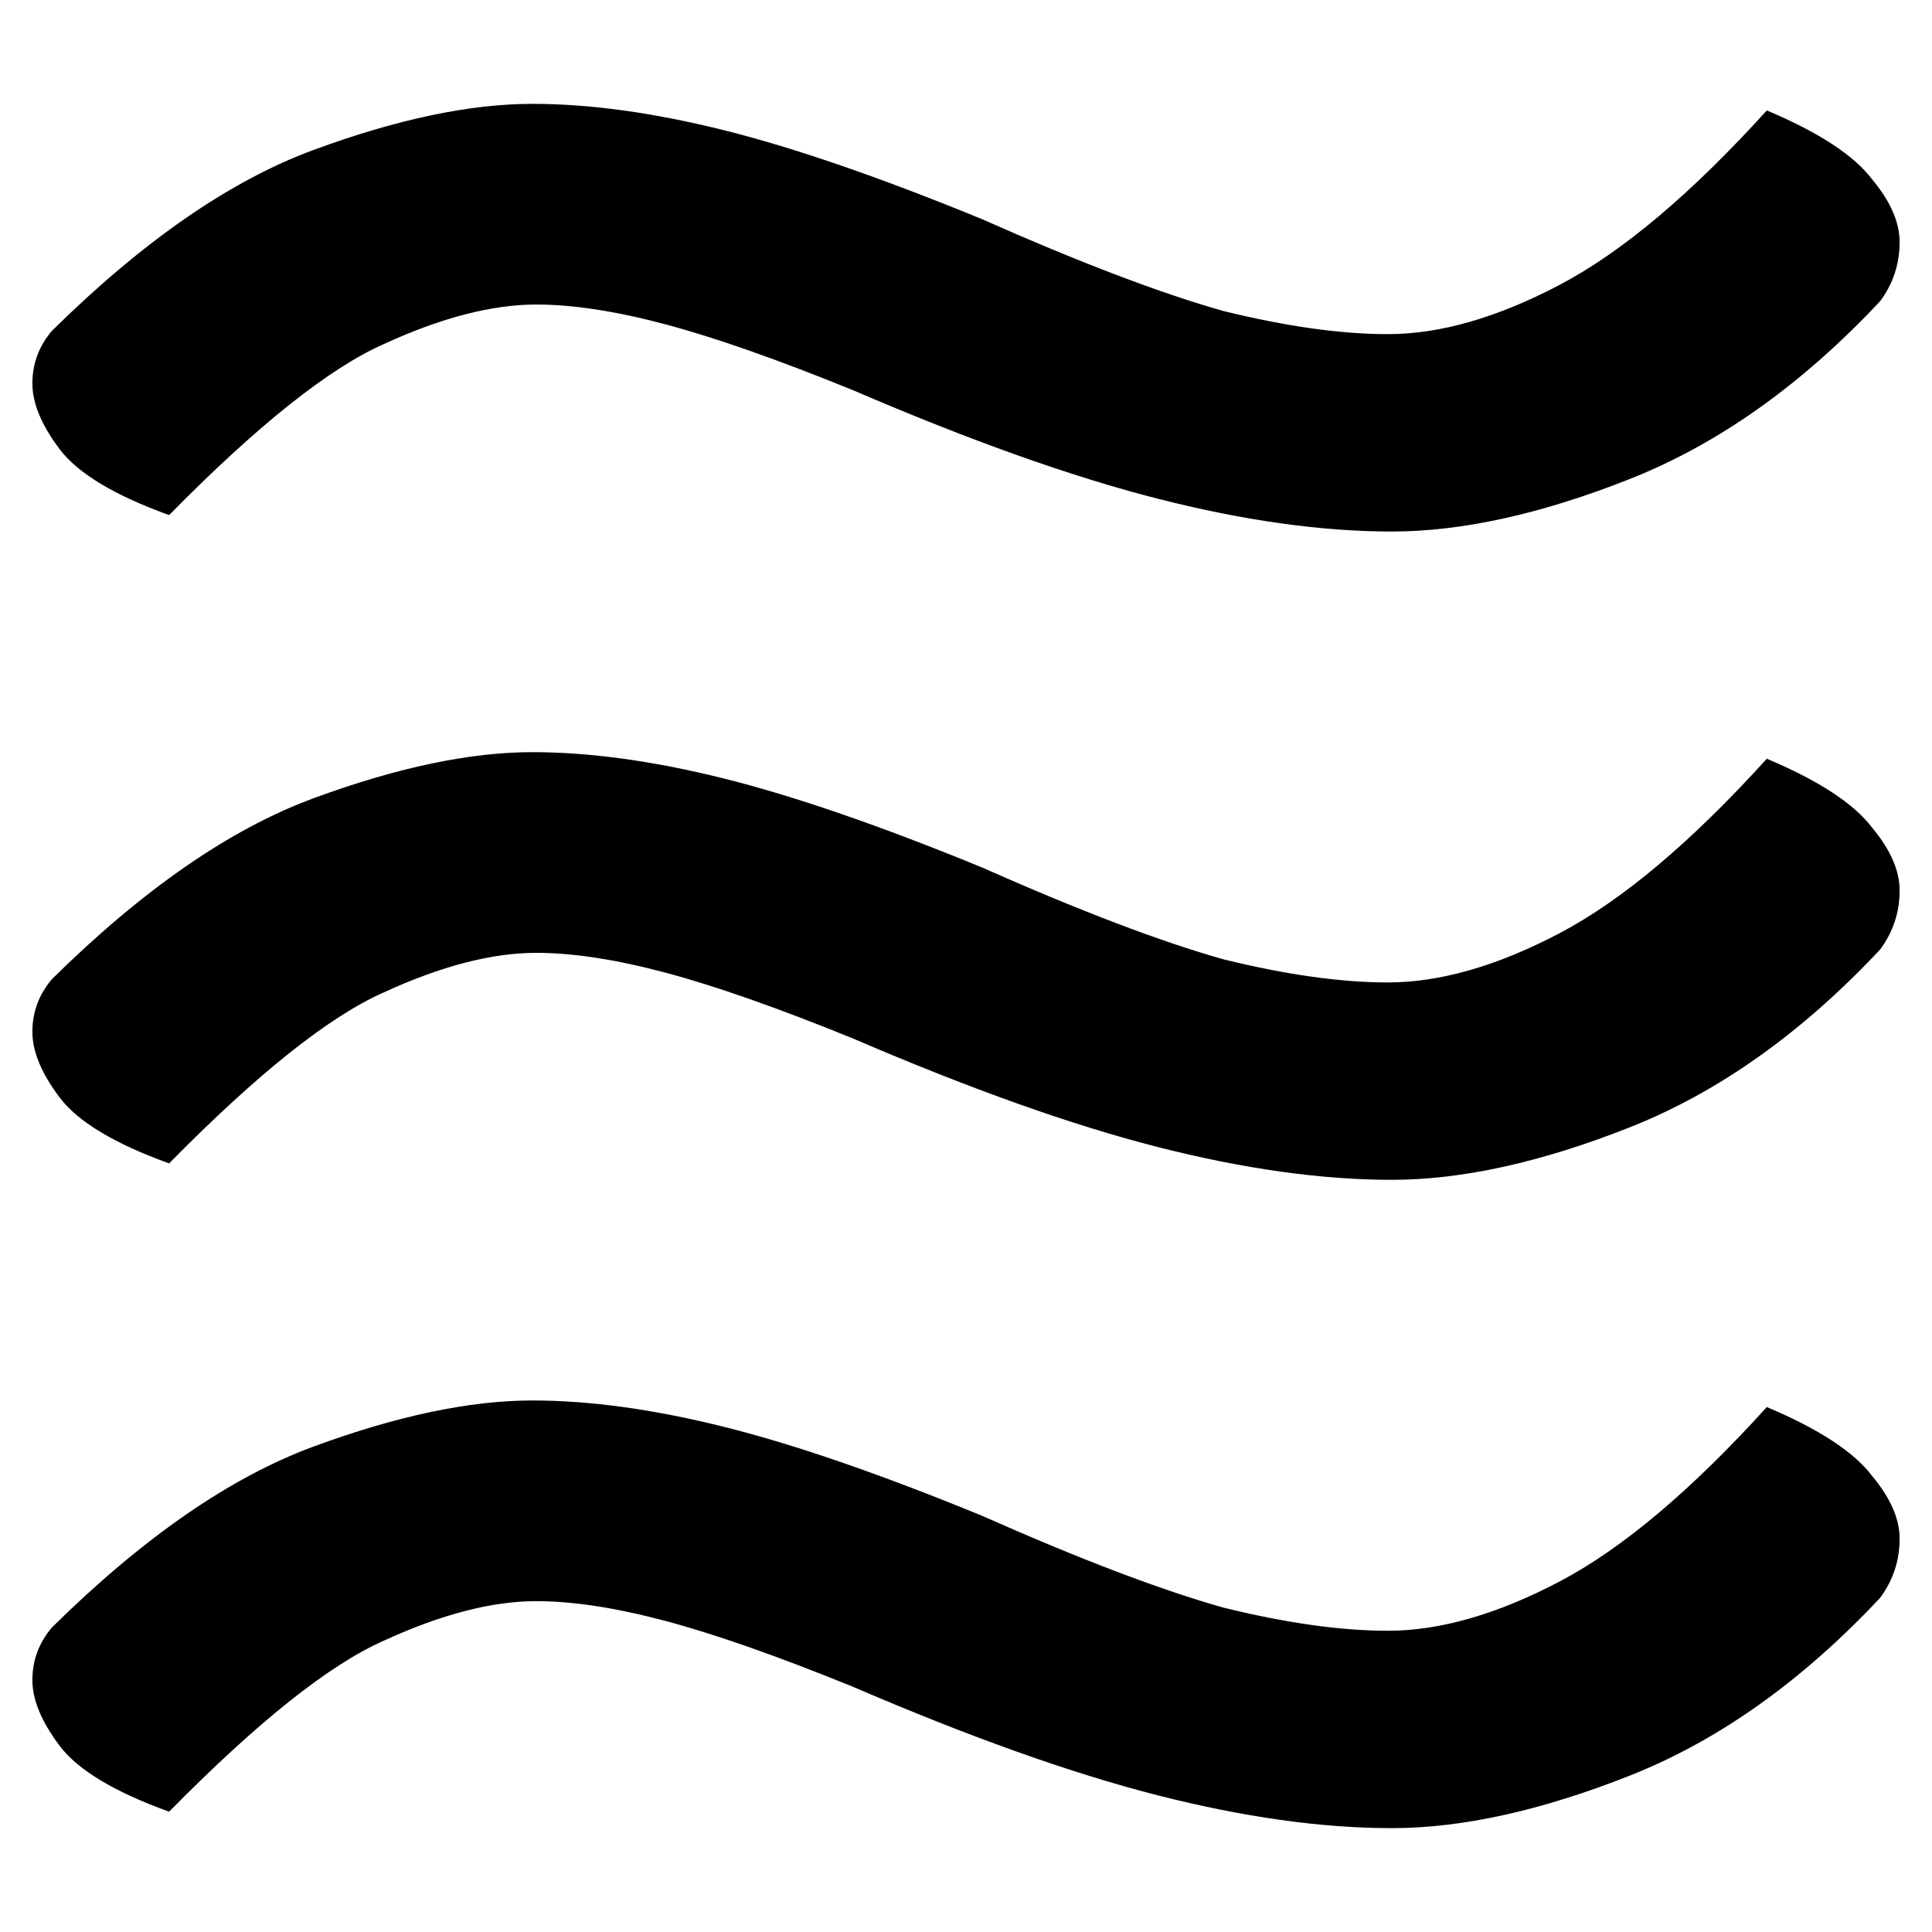
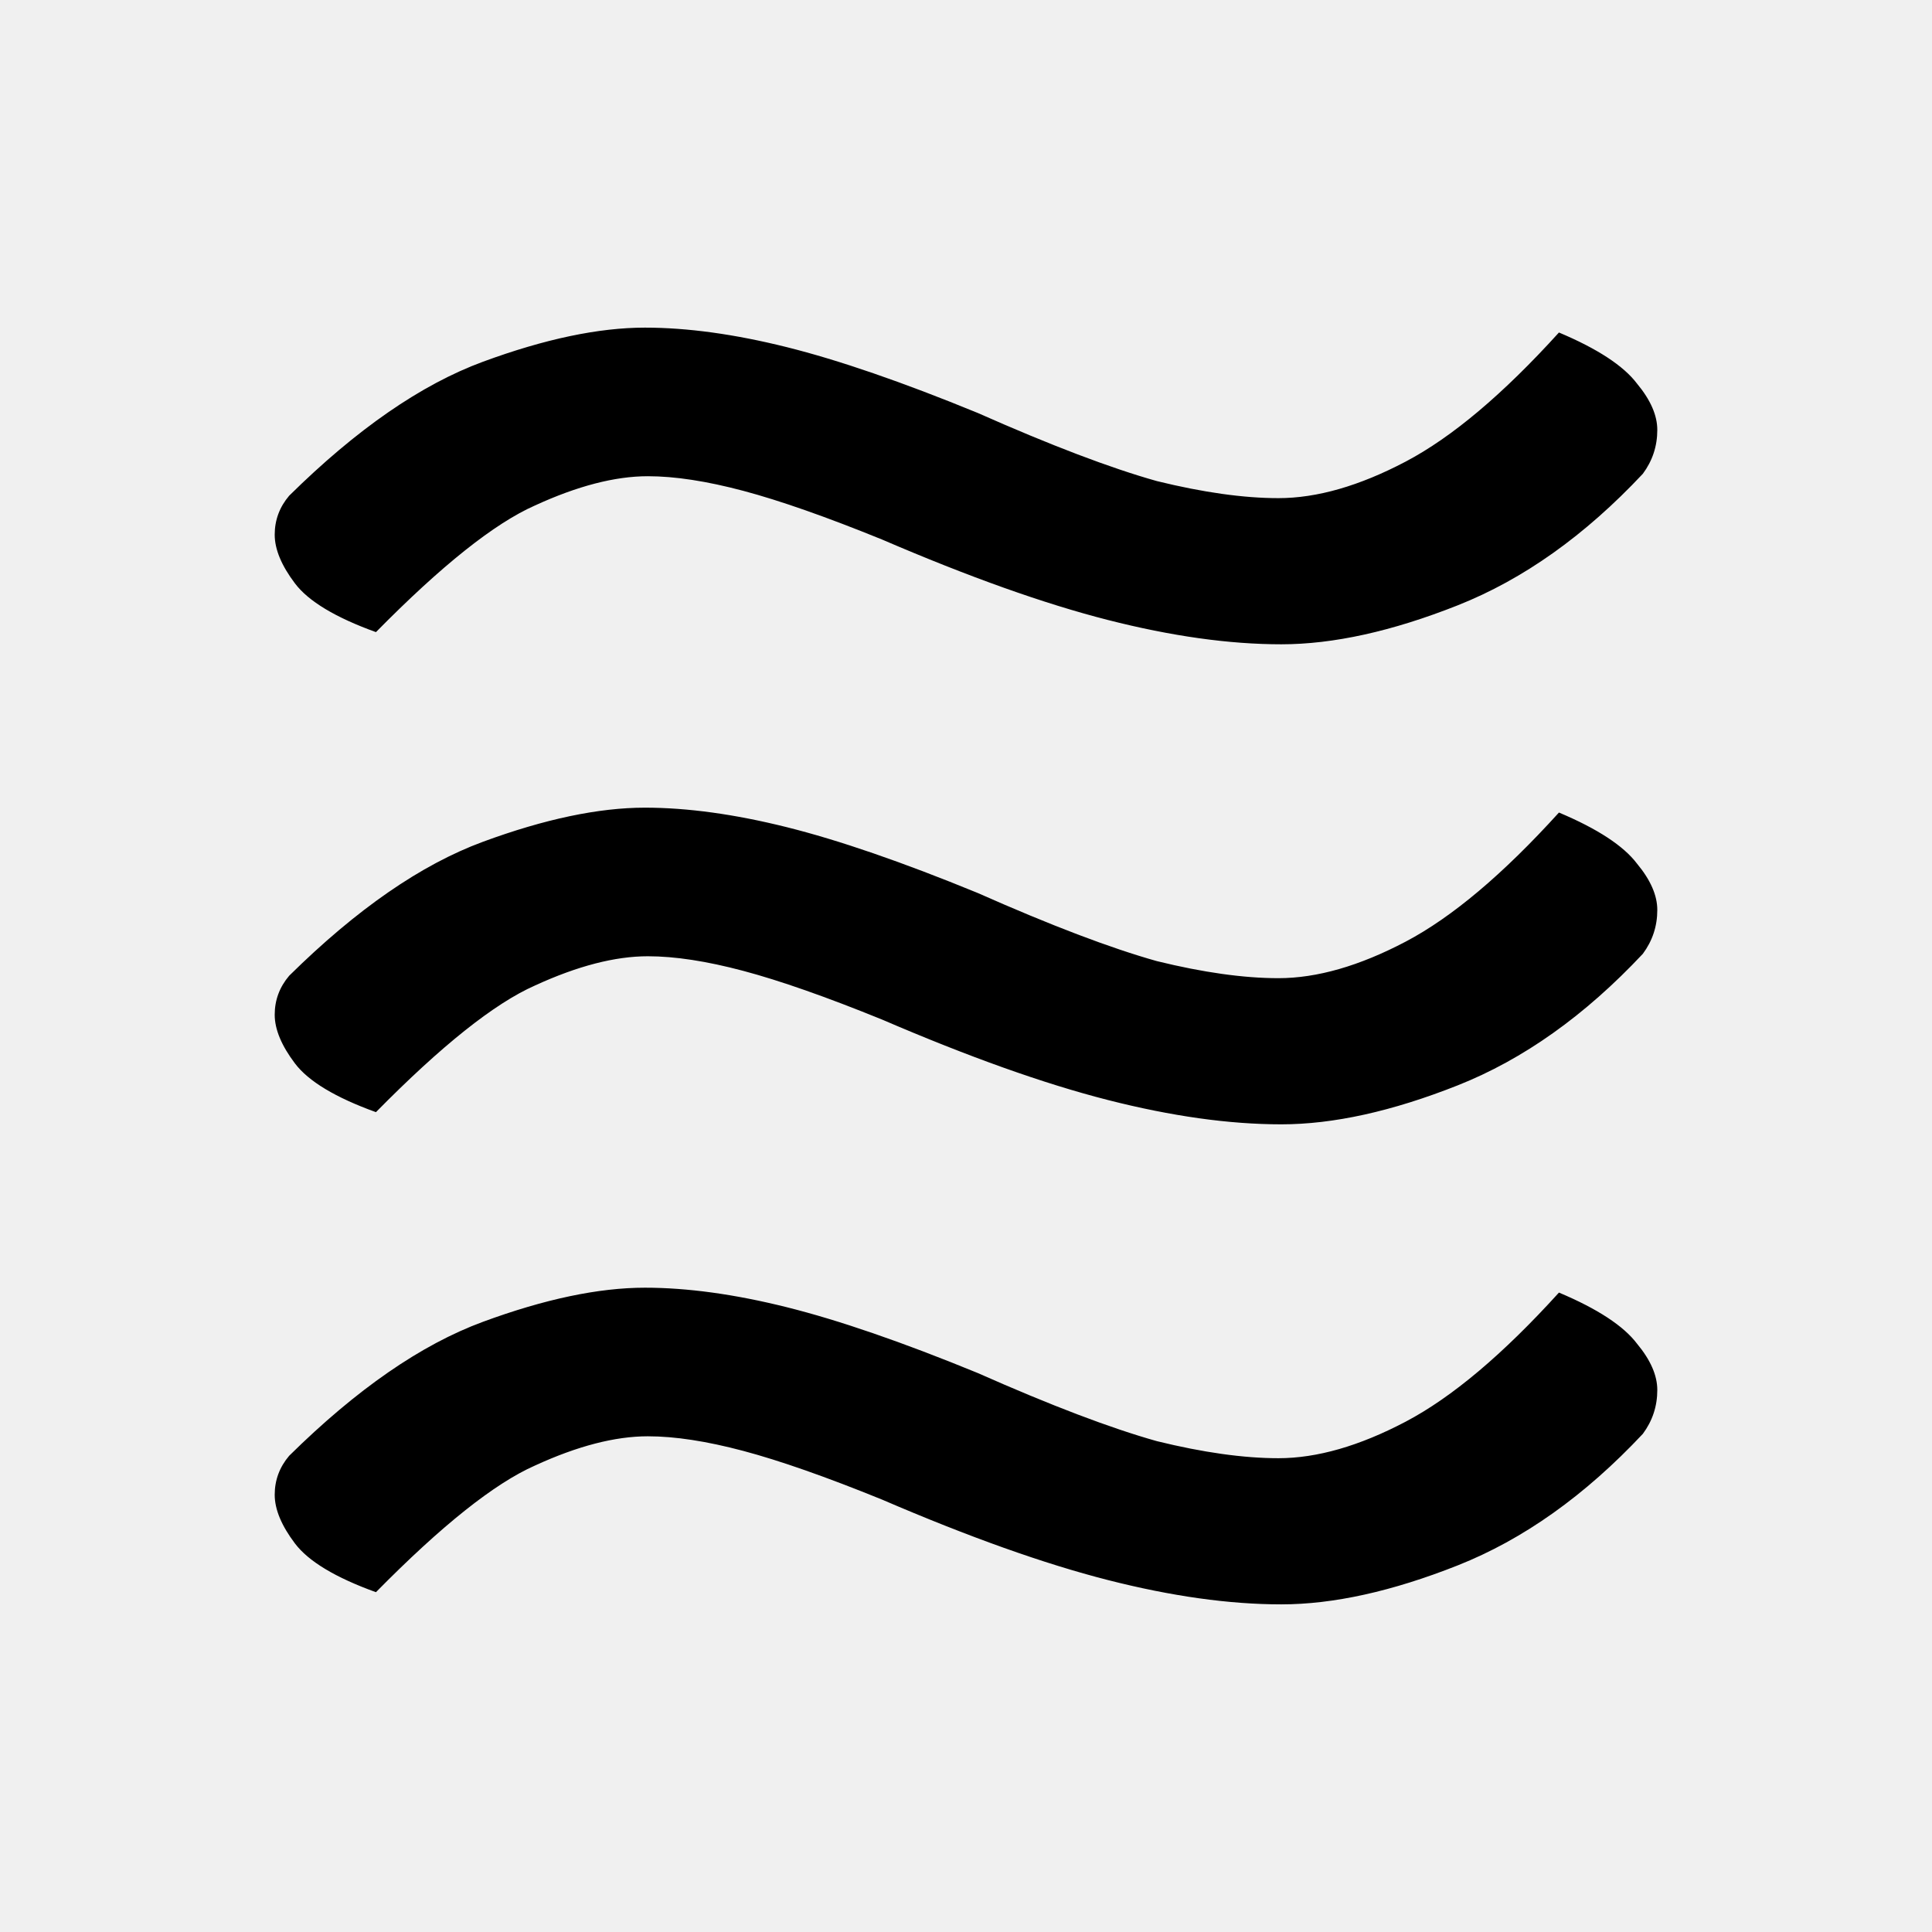
- <svg xmlns="http://www.w3.org/2000/svg" id="tilde-menu" viewBox="0 0 700 700" version="1.1" width="700" height="700">
+ <svg xmlns="http://www.w3.org/2000/svg" height="800" width="800" version="1.1" viewBox="0 0 800 800" id="tilde-menu">
  <defs id="defs4306" />
-   <rect y="0" x="0" height="700" width="700" id="rect4150" style="opacity:1;fill:#ffffff;fill-opacity:1;stroke:none;stroke-width:9.264;stroke-miterlimit:4;stroke-dasharray:none;stroke-opacity:1" />
-   <g transform="translate(1362.432,-298.0529)" id="g4286">
-     <g style="font-style:normal;font-weight:normal;font-size:1298.858px;line-height:125%;font-family:sans-serif;letter-spacing:0px;word-spacing:0px;fill-opacity:1;stroke:none;stroke-width:1px;stroke-linecap:butt;stroke-linejoin:miter;stroke-opacity:1" transform="scale(1.08969,0.9176922)" id="g4288">
-       <path style="font-style:normal;font-variant:normal;font-weight:bold;font-stretch:normal" d="m -788.824,456.709 q 25.977,0 57.15,-19.483 31.173,-19.483 68.84,-68.84 25.977,12.989 35.069,27.276 9.092,12.989 9.092,24.678 0,12.989 -6.494,23.379 -38.966,49.357 -83.127,70.138 -44.161,20.782 -79.23,20.782 -35.069,0 -77.931,-12.989 -42.862,-12.989 -101.311,-42.862 -37.667,-18.184 -62.345,-25.977 -24.678,-7.793 -42.862,-7.793 -22.081,0 -50.656,15.586 -27.276,14.287 -71.437,67.541 -27.276,-11.69 -36.368,-25.977 -9.092,-14.287 -9.092,-25.977 0,-11.69 6.494,-20.782 45.46,-53.253 87.024,-71.437 41.563,-18.184 72.736,-18.184 28.575,0 63.644,10.391 35.069,10.391 85.725,35.069 49.357,25.977 80.529,36.368 31.173,9.092 54.552,9.092 z" id="path4290" />
+   <g id="g4286" transform="matrix(0.8462183,0,0,0.8462183,1256.739,-148.3942)">
+     <g id="g4288" transform="scale(1.08969,0.9176922)" style="font-style:normal;font-weight:normal;font-size:1298.858px;line-height:125%;font-family:sans-serif;letter-spacing:0px;word-spacing:0px;fill-opacity:1;stroke:none;stroke-width:1px;stroke-linecap:butt;stroke-linejoin:miter;stroke-opacity:1">
+       <path id="path4290" d="m -788.824,456.709 q 25.977,0 57.15,-19.483 31.173,-19.483 68.84,-68.84 25.977,12.989 35.069,27.276 9.092,12.989 9.092,24.678 0,12.989 -6.494,23.379 -38.966,49.357 -83.127,70.138 -44.161,20.782 -79.23,20.782 -35.069,0 -77.931,-12.989 -42.862,-12.989 -101.311,-42.862 -37.667,-18.184 -62.345,-25.977 -24.678,-7.793 -42.862,-7.793 -22.081,0 -50.656,15.586 -27.276,14.287 -71.437,67.541 -27.276,-11.69 -36.368,-25.977 -9.092,-14.287 -9.092,-25.977 0,-11.69 6.494,-20.782 45.46,-53.253 87.024,-71.437 41.563,-18.184 72.736,-18.184 28.575,0 63.644,10.391 35.069,10.391 85.725,35.069 49.357,25.977 80.529,36.368 31.173,9.092 54.552,9.092 z" style="font-style:normal;font-variant:normal;font-weight:bold;font-stretch:normal" />
    </g>
-     <g style="font-style:normal;font-weight:normal;font-size:1004.679px;line-height:125%;font-family:sans-serif;letter-spacing:0px;word-spacing:0px;fill-opacity:1;stroke:none;stroke-width:1px;stroke-linecap:butt;stroke-linejoin:miter;stroke-opacity:1" transform="scale(1.08969,0.9176922)" id="g4292" />
-     <g style="font-style:normal;font-weight:normal;font-size:1004.679px;line-height:125%;font-family:sans-serif;letter-spacing:0px;word-spacing:0px;fill-opacity:1;stroke:none;stroke-width:1px;stroke-linecap:butt;stroke-linejoin:miter;stroke-opacity:1" transform="scale(1.08969,0.9176922)" id="g4294" />
-     <g style="font-style:normal;font-weight:normal;font-size:1298.858px;line-height:125%;font-family:sans-serif;letter-spacing:0px;word-spacing:0px;fill-opacity:1;stroke:none;stroke-width:1px;stroke-linecap:butt;stroke-linejoin:miter;stroke-opacity:1" transform="scale(1.08969,0.9176922)" id="g4296">
-       <path style="font-style:normal;font-variant:normal;font-weight:bold;font-stretch:normal" d="m -788.824,968.633 q 25.977,0 57.15,-19.483 31.173,-19.483 68.84,-68.84 25.977,12.989 35.069,27.276 9.092,12.989 9.092,24.678 0,12.989 -6.494,23.379 -38.966,49.357 -83.127,70.138 -44.161,20.782 -79.23,20.782 -35.069,0 -77.931,-12.989 -42.862,-12.989 -101.311,-42.862 -37.667,-18.184 -62.345,-25.977 -24.678,-7.793 -42.862,-7.793 -22.081,0 -50.656,15.586 -27.276,14.287 -71.437,67.541 -27.276,-11.69 -36.368,-25.977 -9.092,-14.287 -9.092,-25.977 0,-11.69 6.494,-20.782 45.46,-53.253 87.024,-71.437 41.563,-18.184 72.736,-18.184 28.575,0 63.644,10.391 35.069,10.391 85.725,35.069 49.357,25.977 80.529,36.368 31.173,9.092 54.552,9.092 z" id="path4298" />
+     <g id="g4292" transform="scale(1.08969,0.9176922)" style="font-style:normal;font-weight:normal;font-size:1004.679px;line-height:125%;font-family:sans-serif;letter-spacing:0px;word-spacing:0px;fill-opacity:1;stroke:none;stroke-width:1px;stroke-linecap:butt;stroke-linejoin:miter;stroke-opacity:1" />
+     <g id="g4294" transform="scale(1.08969,0.9176922)" style="font-style:normal;font-weight:normal;font-size:1004.679px;line-height:125%;font-family:sans-serif;letter-spacing:0px;word-spacing:0px;fill-opacity:1;stroke:none;stroke-width:1px;stroke-linecap:butt;stroke-linejoin:miter;stroke-opacity:1" />
+     <g id="g4296" transform="scale(1.08969,0.9176922)" style="font-style:normal;font-weight:normal;font-size:1298.858px;line-height:125%;font-family:sans-serif;letter-spacing:0px;word-spacing:0px;fill-opacity:1;stroke:none;stroke-width:1px;stroke-linecap:butt;stroke-linejoin:miter;stroke-opacity:1">
+       <path id="path4298" d="m -788.824,968.633 q 25.977,0 57.15,-19.483 31.173,-19.483 68.84,-68.84 25.977,12.989 35.069,27.276 9.092,12.989 9.092,24.678 0,12.989 -6.494,23.379 -38.966,49.357 -83.127,70.138 -44.161,20.782 -79.23,20.782 -35.069,0 -77.931,-12.989 -42.862,-12.989 -101.311,-42.862 -37.667,-18.184 -62.345,-25.977 -24.678,-7.793 -42.862,-7.793 -22.081,0 -50.656,15.586 -27.276,14.287 -71.437,67.541 -27.276,-11.69 -36.368,-25.977 -9.092,-14.287 -9.092,-25.977 0,-11.69 6.494,-20.782 45.46,-53.253 87.024,-71.437 41.563,-18.184 72.736,-18.184 28.575,0 63.644,10.391 35.069,10.391 85.725,35.069 49.357,25.977 80.529,36.368 31.173,9.092 54.552,9.092 z" style="font-style:normal;font-variant:normal;font-weight:bold;font-stretch:normal" />
    </g>
-     <g style="font-style:normal;font-weight:normal;font-size:1298.858px;line-height:125%;font-family:sans-serif;letter-spacing:0px;word-spacing:0px;fill-opacity:1;stroke:none;stroke-width:1px;stroke-linecap:butt;stroke-linejoin:miter;stroke-opacity:1" transform="scale(1.08969,0.9176922)" id="g4300">
-       <path style="font-style:normal;font-variant:normal;font-weight:bold;font-stretch:normal" d="m -788.824,712.671 q 25.977,0 57.15,-19.483 31.173,-19.483 68.84,-68.84 25.977,12.989 35.069,27.276 9.092,12.989 9.092,24.678 0,12.989 -6.494,23.379 -38.966,49.357 -83.127,70.138 -44.161,20.782 -79.23,20.782 -35.069,0 -77.931,-12.989 -42.862,-12.989 -101.311,-42.862 -37.667,-18.184 -62.345,-25.977 -24.678,-7.793 -42.862,-7.793 -22.081,0 -50.656,15.586 -27.276,14.287 -71.437,67.541 -27.276,-11.69 -36.368,-25.977 -9.092,-14.287 -9.092,-25.977 0,-11.69 6.494,-20.782 45.46,-53.253 87.024,-71.437 41.563,-18.184 72.736,-18.184 28.575,0 63.644,10.391 35.069,10.391 85.725,35.069 49.357,25.977 80.529,36.368 31.173,9.092 54.552,9.092 z" id="path4302" />
+     <g id="g4300" transform="scale(1.08969,0.9176922)" style="font-style:normal;font-weight:normal;font-size:1298.858px;line-height:125%;font-family:sans-serif;letter-spacing:0px;word-spacing:0px;fill-opacity:1;stroke:none;stroke-width:1px;stroke-linecap:butt;stroke-linejoin:miter;stroke-opacity:1">
+       <path id="path4302" d="m -788.824,712.671 q 25.977,0 57.15,-19.483 31.173,-19.483 68.84,-68.84 25.977,12.989 35.069,27.276 9.092,12.989 9.092,24.678 0,12.989 -6.494,23.379 -38.966,49.357 -83.127,70.138 -44.161,20.782 -79.23,20.782 -35.069,0 -77.931,-12.989 -42.862,-12.989 -101.311,-42.862 -37.667,-18.184 -62.345,-25.977 -24.678,-7.793 -42.862,-7.793 -22.081,0 -50.656,15.586 -27.276,14.287 -71.437,67.541 -27.276,-11.69 -36.368,-25.977 -9.092,-14.287 -9.092,-25.977 0,-11.69 6.494,-20.782 45.46,-53.253 87.024,-71.437 41.563,-18.184 72.736,-18.184 28.575,0 63.644,10.391 35.069,10.391 85.725,35.069 49.357,25.977 80.529,36.368 31.173,9.092 54.552,9.092 z" style="font-style:normal;font-variant:normal;font-weight:bold;font-stretch:normal" />
    </g>
  </g>
</svg>
